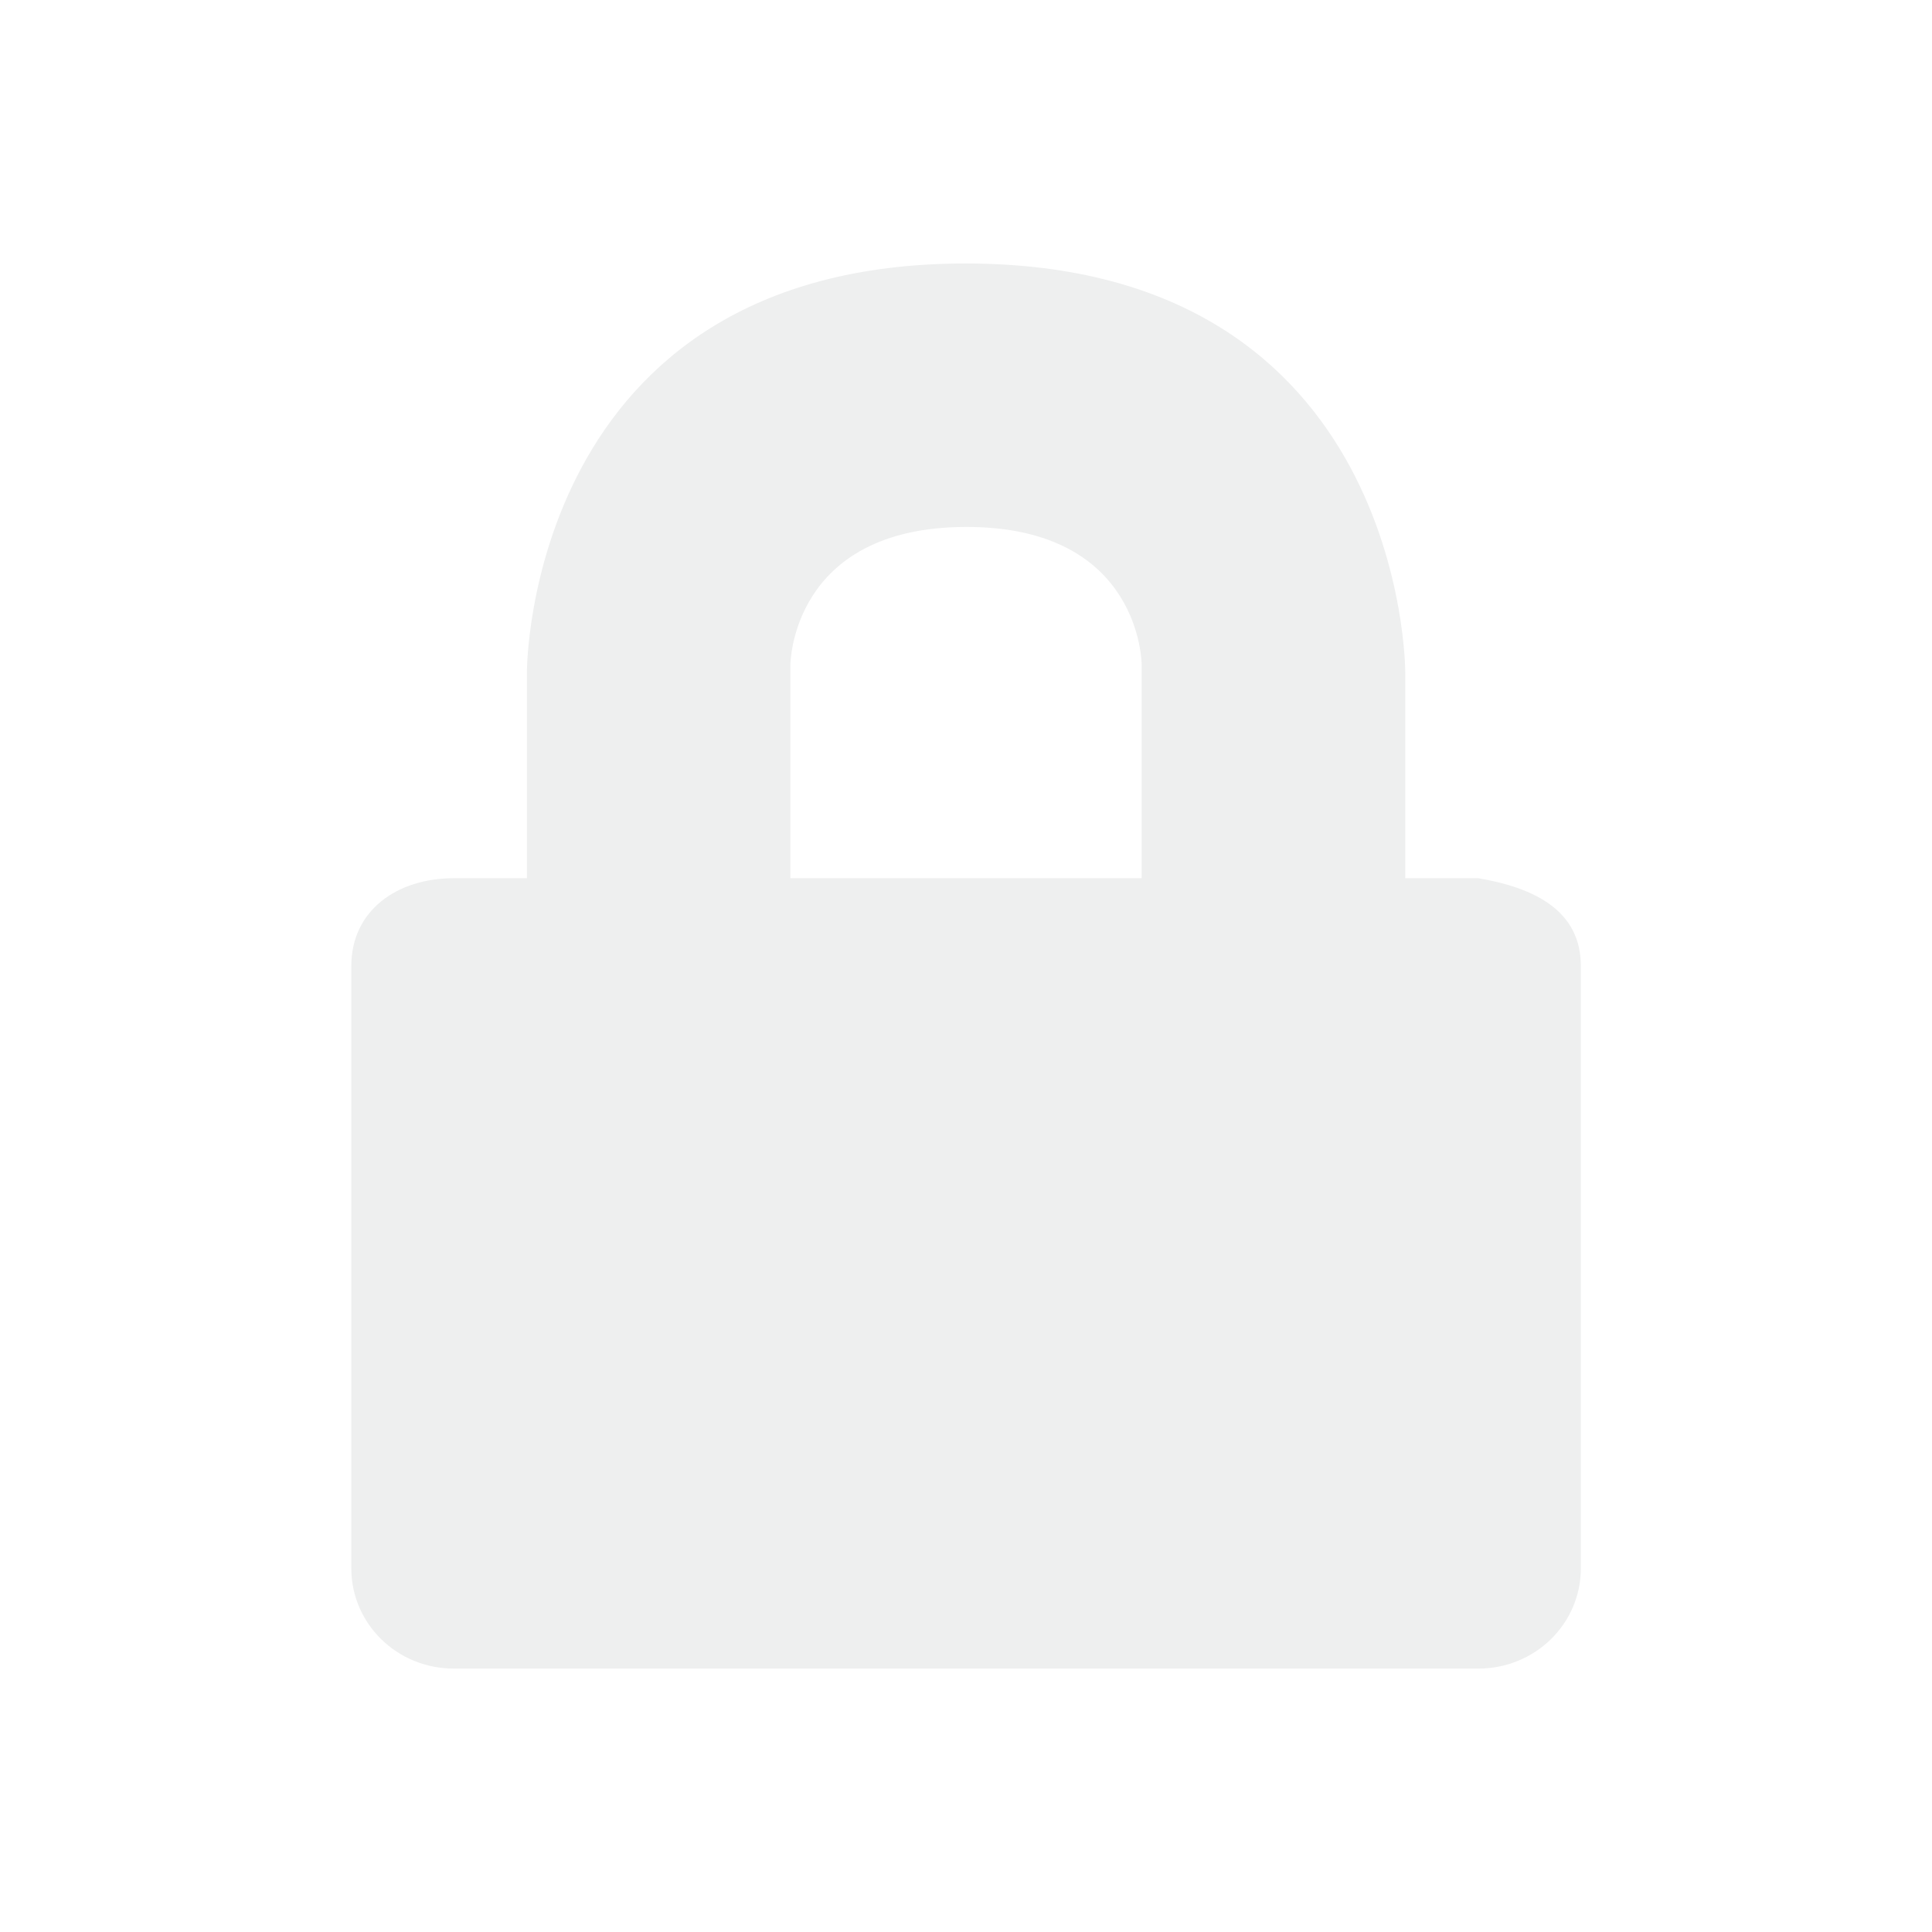
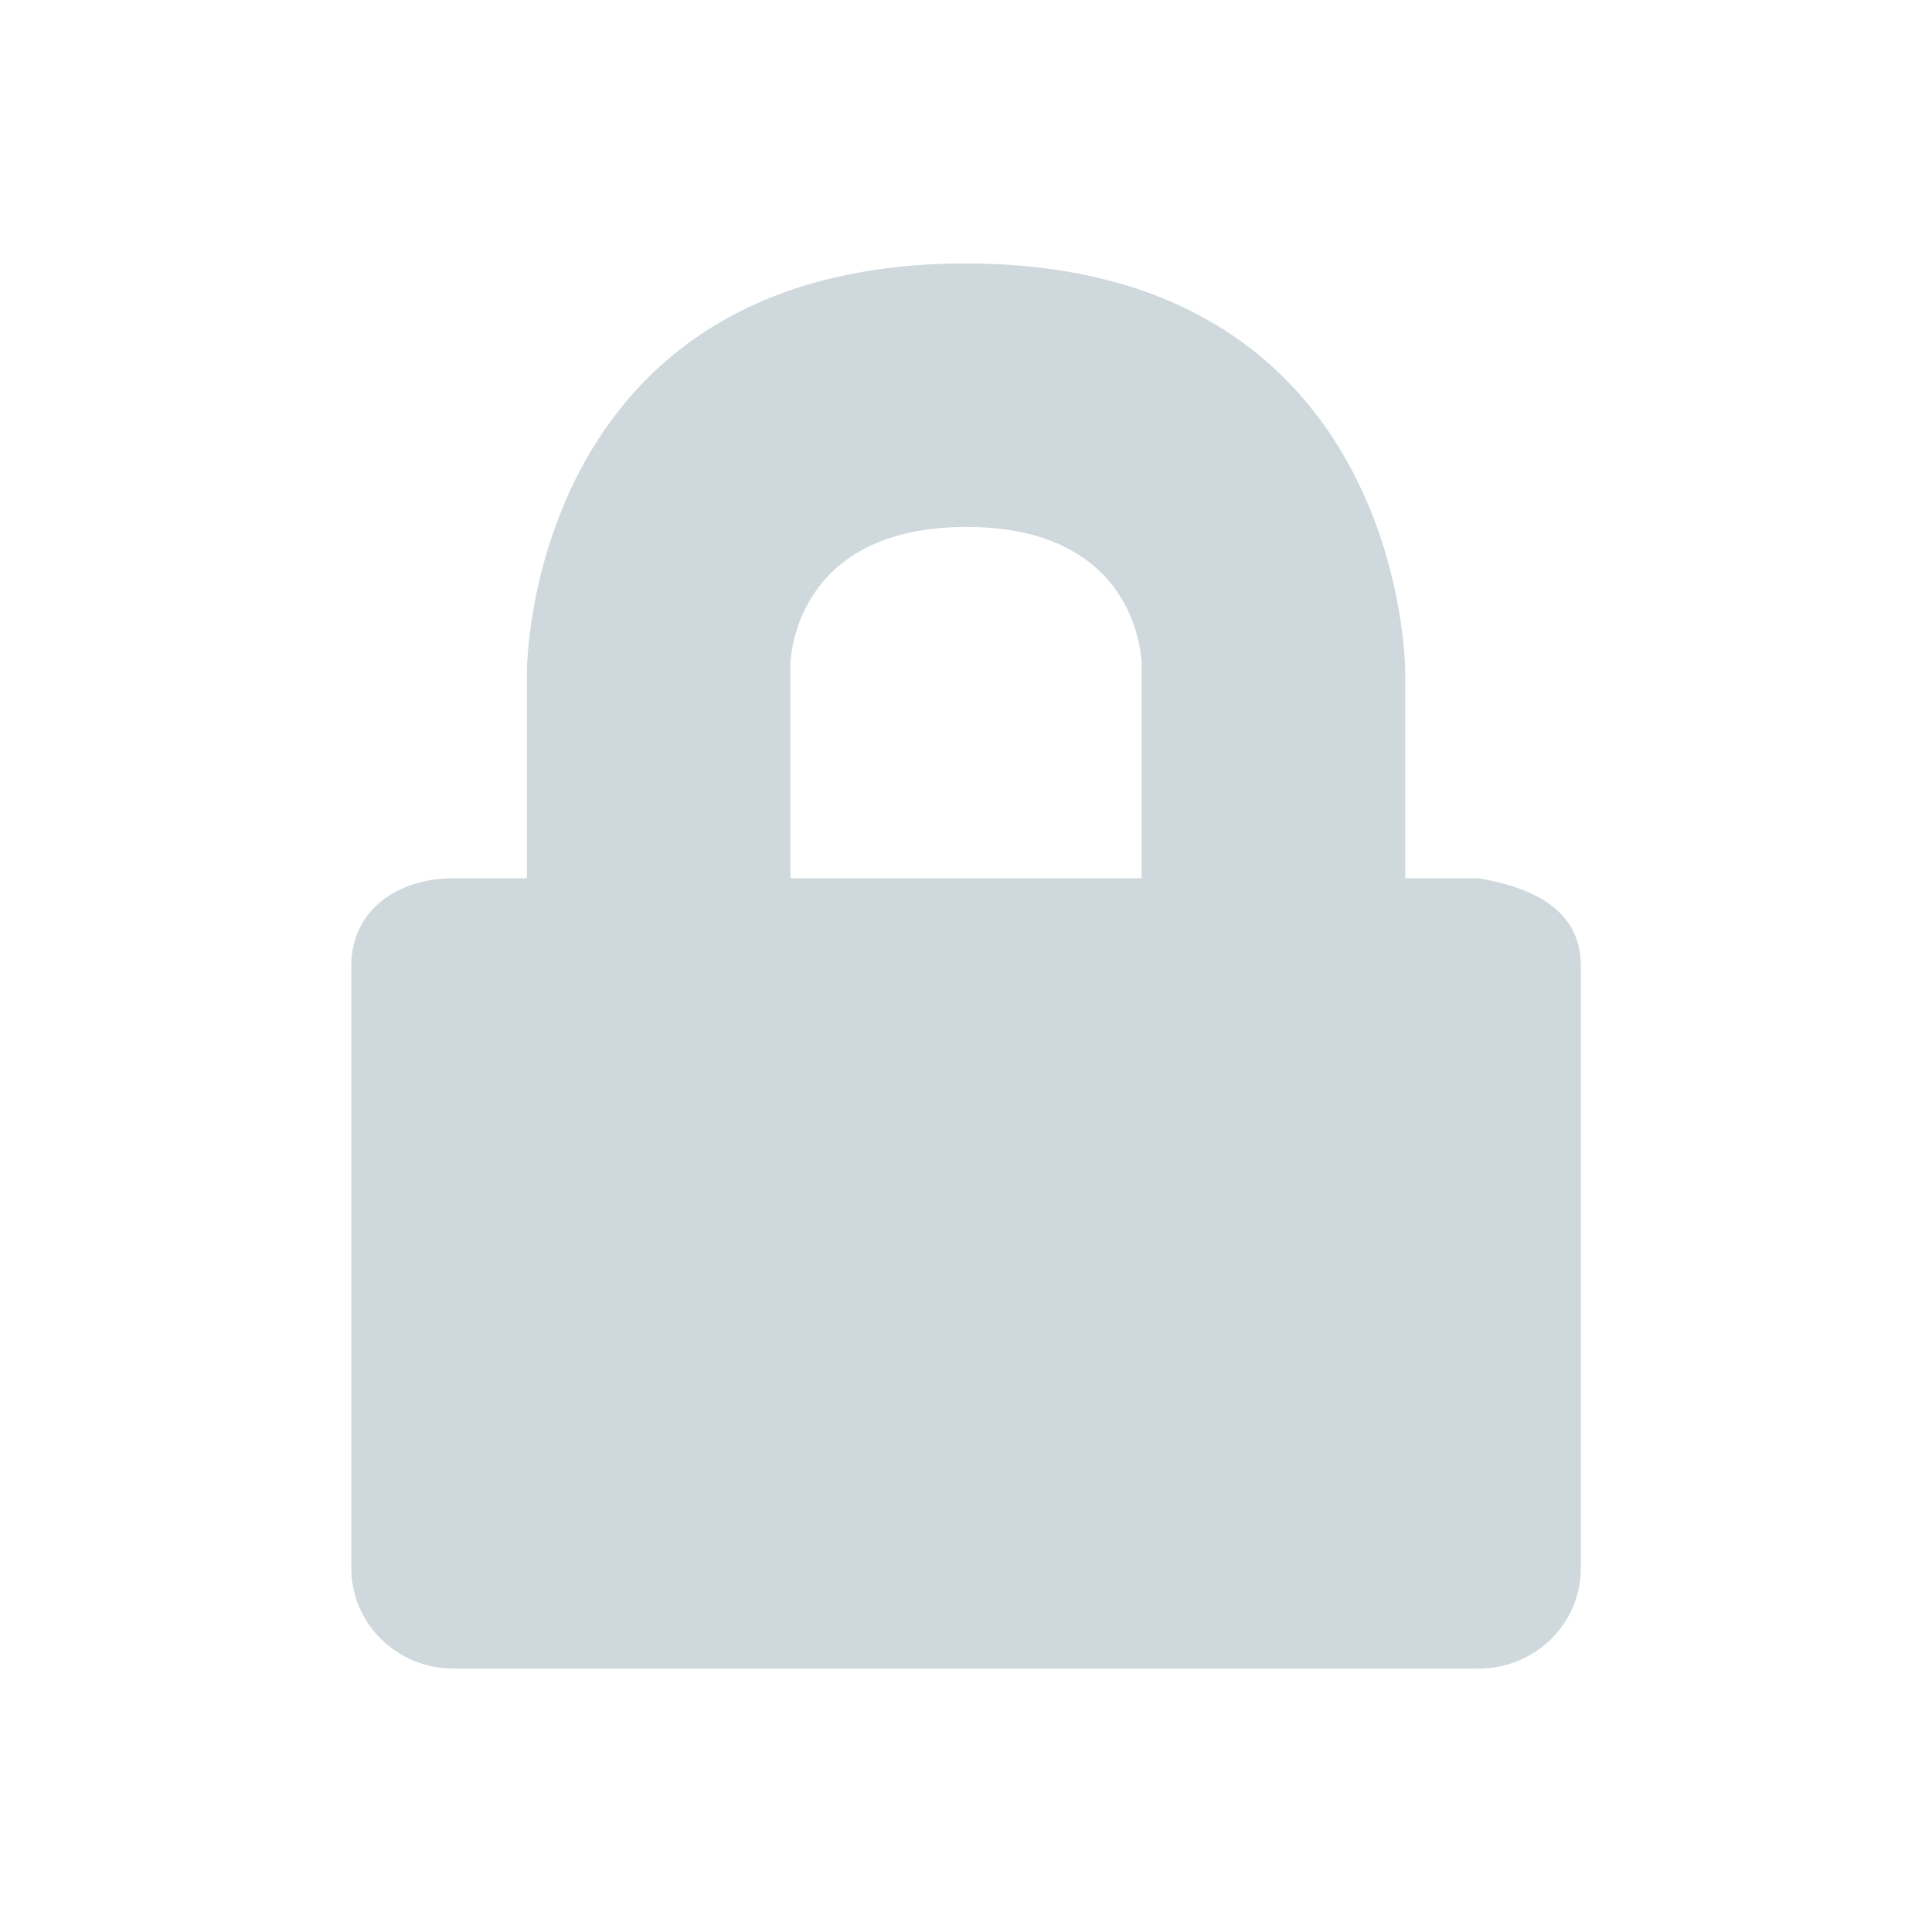
<svg xmlns="http://www.w3.org/2000/svg" xmlns:ns1="http://www.openswatchbook.org/uri/2009/osb" id="svg7384" width="22" height="22" version="1.1" style="enable-background:new">
  <defs id="defs7386">
    <linearGradient id="linearGradient5606" ns1:paint="solid">
      <stop id="stop5608" offset="0" style="stop-color:#000000;stop-opacity:1" />
    </linearGradient>
  </defs>
  <g id="kgpg" transform="translate(-346.9976,257.0034)" style="display:inline;enable-background:new">
    <rect id="rect4192-0" width="22" height="22" x="347" y="-257" style="opacity:0;fill:#2b0000;fill-opacity:0.404;fill-rule:nonzero;stroke:none;stroke-width:1;stroke-linecap:round;stroke-linejoin:round;stroke-miterlimit:4;stroke-dasharray:none;stroke-dashoffset:0;stroke-opacity:1" />
-     <path id="path5975-0" d="m 357.998,-254.003 c -5.003,-0.003 -5,4.643 -5,4.643 l 0,2.357 -0.833,0 c -0.646,0 -1.167,0.367 -1.167,1 l 0,6.857 c 0,0.633 0.52,1.143 1.167,1.143 l 11.667,0 c 0.646,0 1.167,-0.51 1.167,-1.143 l 0,-6.857 c 0,-0.633 -0.53,-0.891 -1.167,-1 l -0.833,0 0,-2.357 c 0,0 0.003,-4.639 -5,-4.643 z m 0,3 c 2.003,-0.003 2,1.571 2,1.571 l 0,2.429 -4,0 0,-2.429 c 0,0 0.003,-1.568 2,-1.571 z" style="color:#000000;display:inline;overflow:visible;visibility:visible;opacity:1;fill:#eeefef;fill-opacity:1;fill-rule:nonzero;stroke:none;stroke-width:1;marker:none;enable-background:accumulate" />
+     <path id="path5975-0" d="m 357.998,-254.003 c -5.003,-0.003 -5,4.643 -5,4.643 l 0,2.357 -0.833,0 c -0.646,0 -1.167,0.367 -1.167,1 l 0,6.857 c 0,0.633 0.52,1.143 1.167,1.143 l 11.667,0 c 0.646,0 1.167,-0.51 1.167,-1.143 l 0,-6.857 c 0,-0.633 -0.53,-0.891 -1.167,-1 l -0.833,0 0,-2.357 c 0,0 0.003,-4.639 -5,-4.643 z m 0,3 c 2.003,-0.003 2,1.571 2,1.571 l 0,2.429 -4,0 0,-2.429 c 0,0 0.003,-1.568 2,-1.571 z" style="color:#000000;display:inline;overflow:visible;visibility:visible;opacity:1;fill:#cfd8dc;fill-opacity:1;fill-rule:nonzero;stroke:none;stroke-width:1;marker:none;enable-background:accumulate" />
  </g>
  <g id="16-16-kgpg" transform="translate(-346.9976,310.0034)" style="display:inline;enable-background:new">
    <rect id="rect4258" width="16" height="16" x="350" y="-286" style="opacity:0;fill:#ff7dff;fill-opacity:1;stroke:none;stroke-opacity:1" />
    <g id="layer9-4" transform="translate(2.99739,-35.00336)" style="display:inline">
-       <path id="path5975-5" d="m 355,-250 c -2.216,0 -4,1.822 -4,4.062 l 0,1.938 -1,0 c -0.554,0 -1,0.446 -1,1 l 0,6 c 0,0.554 0.446,1 1,1 l 10,0 c 0.554,0 1,-0.446 1,-1 l 0,-6 c 0,-0.554 -0.446,-1 -1,-1 l -1,0 0,-1.938 c 0,-2.24 -1.784,-4.062 -4,-4.062 z m 0,2 c 1.108,0 2,0.892 2,2 l 0,2 -4,0 0,-2 c 0,-1.108 0.892,-2 2,-2 z" style="color:#000000;display:inline;overflow:visible;visibility:visible;opacity:1;fill:#eeefef;fill-opacity:1;fill-rule:nonzero;stroke:none;stroke-width:1;marker:none;enable-background:accumulate" />
+       <path id="path5975-5" d="m 355,-250 c -2.216,0 -4,1.822 -4,4.062 l 0,1.938 -1,0 c -0.554,0 -1,0.446 -1,1 l 0,6 c 0,0.554 0.446,1 1,1 l 10,0 c 0.554,0 1,-0.446 1,-1 l 0,-6 c 0,-0.554 -0.446,-1 -1,-1 l -1,0 0,-1.938 c 0,-2.24 -1.784,-4.062 -4,-4.062 z m 0,2 c 1.108,0 2,0.892 2,2 l 0,2 -4,0 0,-2 c 0,-1.108 0.892,-2 2,-2 z" style="color:#000000;display:inline;overflow:visible;visibility:visible;opacity:1;fill:#cfd8dc;fill-opacity:1;fill-rule:nonzero;stroke:none;stroke-width:1;marker:none;enable-background:accumulate" />
    </g>
  </g>
</svg>
